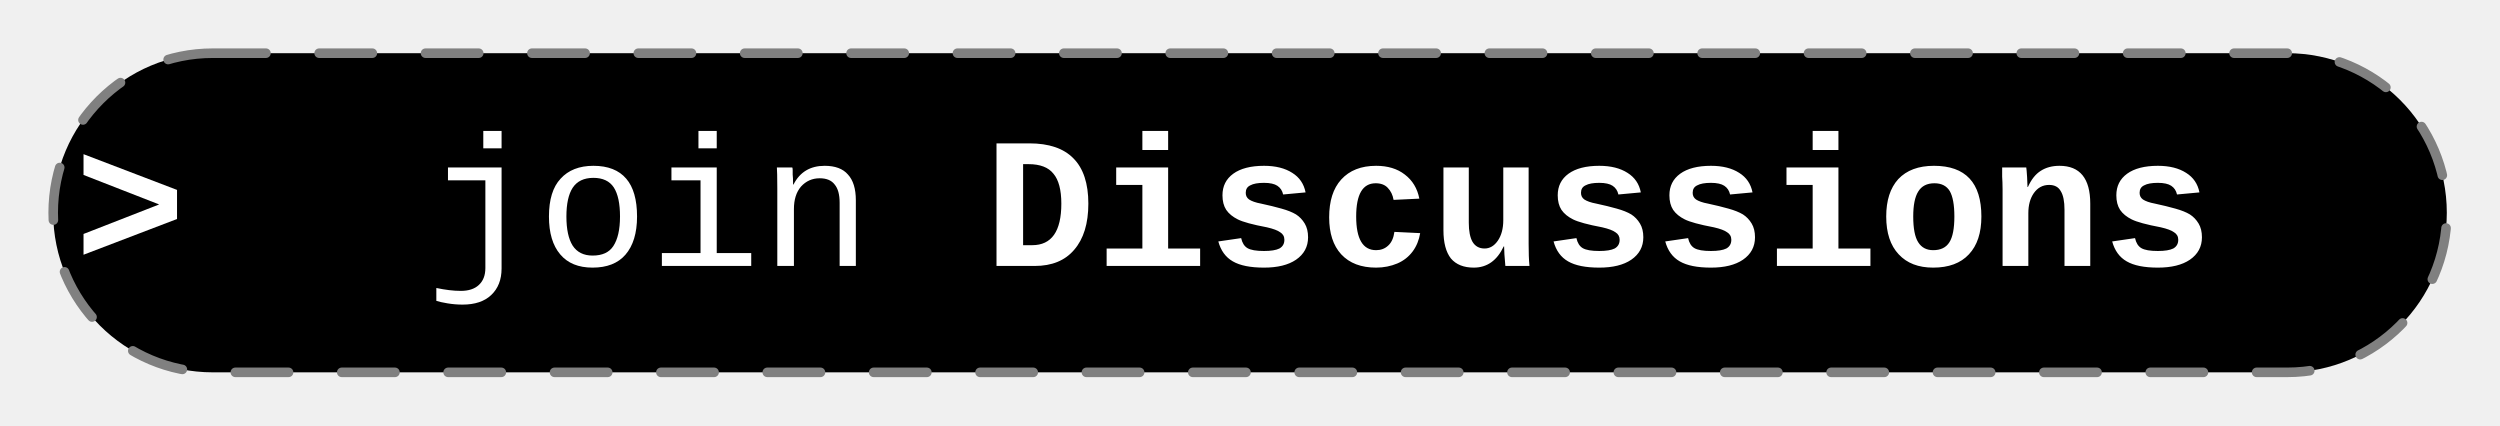
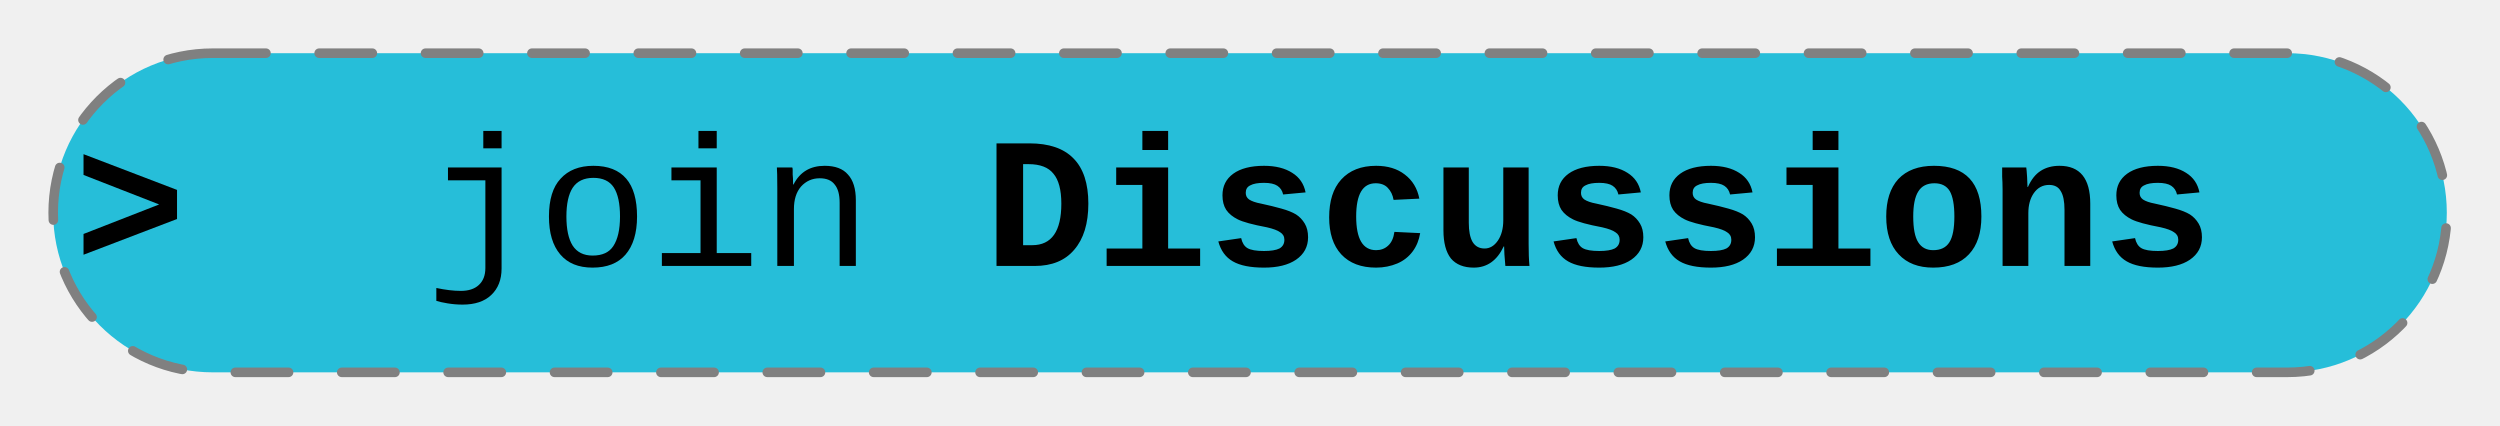
<svg xmlns="http://www.w3.org/2000/svg" viewBox="0 0 94 16" width="235px">
  <defs>
    <style>
      .bg {
-         fill: black;
+         fill: hsl(189, 70%, 50%);
        stroke: gray;
        stroke-width: 0.03em;
        stroke-dasharray: 2px;
        stroke-linecap: round;
      }

      text {
        font-size: 7px;
-         fill: white;
+         fill: black;
        font-family: CourierNewPS-BoldMT, Courier New;
      }

      .arrow {
        font-weight: 700;
        text-anchor: middle;
      }

      .verb {
        font-weight: 300;
        text-anchor: left;
      }

      .noun {
        font-weight: 700;
        text-anchor: left;
      }
    </style>
  </defs>
  <g id="button">
    <rect class="bg" x="2" y="2" width="90" height="12" rx="6" />
    <text class="arrow" transform="translate(7 10)">
      &gt;
      <animateTransform attributeName="transform" attributeType="XML" type="translate" repeatCount="indefinite" values="8 10; 12 10; 8 10; 12 10; 10 10; 10 10" keyTimes="0; 0.09; 0.1; 0.19; 0.2; 1" dur="2s" begin="-1s" />
    </text>
    <text class="verb" transform="translate(16 10)">join</text>
    <text class="noun" transform="translate(37 10)">Discussions</text>
  </g>
</svg>
